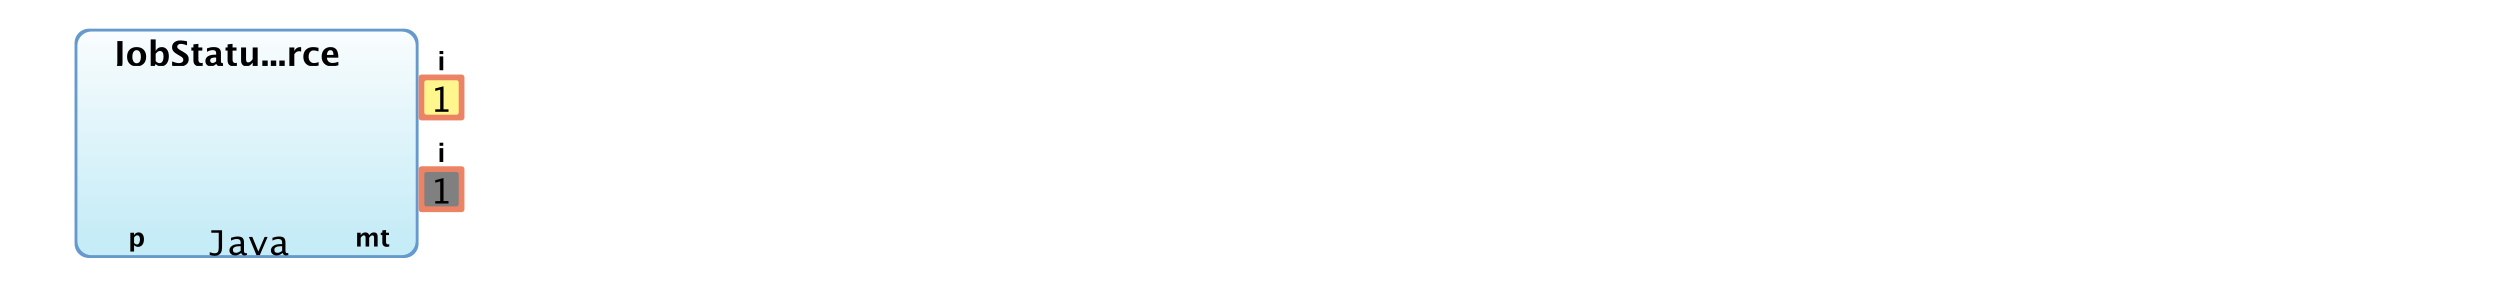
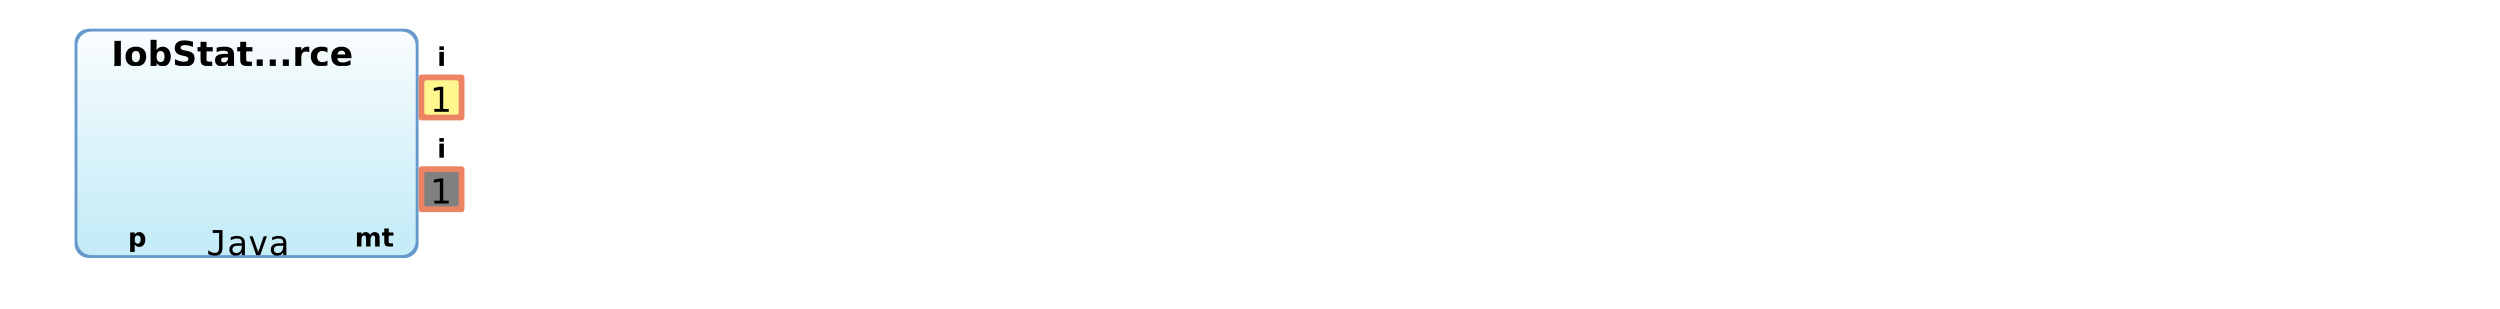
<svg xmlns="http://www.w3.org/2000/svg" style="fill-opacity:1; color-rendering:auto; color-interpolation:auto; text-rendering:auto; stroke:black; stroke-linecap:square; stroke-miterlimit:10; shape-rendering:auto; stroke-opacity:1; fill:black; stroke-dasharray:none; font-weight:normal; stroke-width:1; font-family:'Dialog'; font-style:normal; stroke-linejoin:miter; font-size:12; stroke-dashoffset:0; image-rendering:auto;">
  <defs id="genericDefs" />
  <g>
    <defs id="defs1">
      <linearGradient x1="26" gradientUnits="userSpaceOnUse" x2="26" y1="10" y2="82" id="linearGradient1" spreadMethod="pad">
        <stop style="stop-opacity:1; stop-color:rgb(250,253,254);" offset="0%" />
        <stop style="stop-opacity:1; stop-color:rgb(198,236,247);" offset="100%" />
      </linearGradient>
      <clipPath clipPathUnits="userSpaceOnUse" id="clipPath1">
        <path d="M38.8 11 L133.2 11 L133.2 23 L38.8 23 L38.8 11 Z" />
      </clipPath>
    </defs>
    <g style="fill:rgb(0,0,0); fill-opacity:0; stroke-opacity:0; stroke:rgb(0,0,0);">
      <rect x="0" width="872" height="100" y="0" style="stroke:none;" />
    </g>
    <g style="fill:rgb(102,153,204); stroke:rgb(102,153,204);">
      <rect x="26" y="10" width="120" style="stroke:none;" rx="5" ry="5" height="80" />
      <rect x="27" y="11" width="118" style="fill:url(#linearGradient1); stroke:none;" rx="4.875" ry="4.875" height="78" />
    </g>
    <g style="font-family:sans-serif; font-weight:bold;">
-       <path d="M38.394 24.531 L38.394 23.234 Q39.097 23.516 39.831 23.516 Q40.456 23.516 40.691 23.164 Q40.925 22.812 40.925 21.922 L40.925 14.328 L42.737 14.328 L42.737 21.734 Q42.737 23.328 42.089 24.031 Q41.441 24.734 39.956 24.734 Q39.222 24.734 38.394 24.531 ZM47.603 23.141 Q46.103 23.141 45.212 22.234 Q44.322 21.328 44.322 19.781 Q44.322 18.219 45.22 17.32 Q46.118 16.422 47.65 16.422 Q49.197 16.422 50.087 17.32 Q50.978 18.219 50.978 19.766 Q50.978 21.359 50.079 22.25 Q49.181 23.141 47.603 23.141 ZM47.634 22.062 Q49.134 22.062 49.134 19.766 Q49.134 18.719 48.736 18.109 Q48.337 17.5 47.65 17.5 Q46.962 17.5 46.564 18.109 Q46.165 18.719 46.165 19.781 Q46.165 20.828 46.564 21.445 Q46.962 22.062 47.634 22.062 ZM52.564 23 L52.564 13.75 L54.298 13.75 L54.298 17.781 Q54.97 16.422 56.407 16.422 Q57.564 16.422 58.228 17.273 Q58.892 18.125 58.892 19.609 Q58.892 21.219 58.142 22.18 Q57.392 23.141 56.142 23.141 Q55.064 23.141 54.298 22.344 L53.986 23 L52.564 23 ZM54.298 21.312 Q54.939 22.016 55.657 22.016 Q56.298 22.016 56.673 21.398 Q57.048 20.781 57.048 19.75 Q57.048 17.781 55.782 17.781 Q55.017 17.781 54.298 18.766 L54.298 21.312 ZM60.031 22.922 L60.031 21.438 Q61.437 22.016 62.437 22.016 Q63.124 22.016 63.531 21.711 Q63.937 21.406 63.937 20.859 Q63.937 20.438 63.679 20.148 Q63.421 19.859 62.718 19.469 L62.14 19.141 Q60.984 18.484 60.499 17.883 Q60.015 17.281 60.015 16.484 Q60.015 15.406 60.804 14.758 Q61.593 14.109 62.89 14.109 Q63.921 14.109 65.234 14.406 L65.234 15.797 Q63.89 15.297 63.124 15.297 Q62.531 15.297 62.171 15.562 Q61.812 15.828 61.812 16.266 Q61.812 16.625 62.062 16.891 Q62.312 17.156 62.999 17.562 L63.624 17.906 Q64.874 18.609 65.351 19.195 Q65.827 19.781 65.827 20.641 Q65.827 21.844 64.929 22.531 Q64.031 23.219 62.468 23.219 Q61.421 23.219 60.031 22.922 ZM70.698 22.969 Q70.073 23.141 69.714 23.141 Q67.464 23.141 67.464 21.031 L67.464 17.656 L66.745 17.656 L66.745 16.562 L67.464 16.562 L67.464 15.484 L69.198 15.281 L69.198 16.562 L70.573 16.562 L70.573 17.656 L69.198 17.656 L69.198 20.812 Q69.198 21.984 70.167 21.984 Q70.386 21.984 70.698 21.906 L70.698 22.969 ZM75.39 22.312 Q74.531 23.141 73.531 23.141 Q72.687 23.141 72.163 22.625 Q71.64 22.109 71.64 21.297 Q71.64 20.234 72.491 19.656 Q73.343 19.078 74.937 19.078 L75.39 19.078 L75.39 18.484 Q75.39 17.484 74.249 17.484 Q73.234 17.484 72.202 18.062 L72.202 16.859 Q73.374 16.422 74.531 16.422 Q77.062 16.422 77.062 18.422 L77.062 21.281 Q77.062 22.031 77.546 22.031 Q77.624 22.031 77.765 22.016 L77.812 22.984 Q77.265 23.141 76.843 23.141 Q75.781 23.141 75.468 22.312 L75.39 22.312 ZM75.39 21.375 L75.39 20.062 L74.984 20.062 Q73.296 20.062 73.296 21.125 Q73.296 21.484 73.538 21.727 Q73.781 21.969 74.14 21.969 Q74.749 21.969 75.39 21.375 ZM82.616 22.969 Q81.991 23.141 81.632 23.141 Q79.382 23.141 79.382 21.031 L79.382 17.656 L78.663 17.656 L78.663 16.562 L79.382 16.562 L79.382 15.484 L81.116 15.281 L81.116 16.562 L82.491 16.562 L82.491 17.656 L81.116 17.656 L81.116 20.812 Q81.116 21.984 82.085 21.984 Q82.304 21.984 82.616 21.906 L82.616 22.969 ZM88.136 23 L88.136 21.781 Q87.292 23.141 85.948 23.141 Q85.089 23.141 84.589 22.602 Q84.089 22.062 84.089 21.109 L84.089 16.562 L85.823 16.562 L85.823 20.688 Q85.823 21.781 86.558 21.781 Q87.37 21.781 88.136 20.609 L88.136 16.562 L89.87 16.562 L89.87 23 L88.136 23 ZM91.501 23 L91.501 21.125 L93.376 21.125 L93.376 23 L91.501 23 ZM94.466 23 L94.466 21.125 L96.341 21.125 L96.341 23 L94.466 23 ZM97.431 23 L97.431 21.125 L99.306 21.125 L99.306 23 L97.431 23 ZM100.927 23 L100.927 16.562 L102.661 16.562 L102.661 17.781 Q103.349 16.422 104.724 16.422 Q104.88 16.422 105.036 16.453 L105.036 18 Q104.677 17.859 104.349 17.859 Q103.318 17.859 102.661 18.922 L102.661 23 L100.927 23 ZM111.132 22.859 Q110.054 23.141 109.132 23.141 Q107.601 23.141 106.702 22.234 Q105.804 21.328 105.804 19.781 Q105.804 18.203 106.726 17.312 Q107.648 16.422 109.273 16.422 Q110.054 16.422 111.085 16.672 L111.085 17.922 Q110.023 17.578 109.382 17.578 Q108.601 17.578 108.124 18.18 Q107.648 18.781 107.648 19.766 Q107.648 20.781 108.163 21.391 Q108.679 22 109.523 22 Q110.304 22 111.132 21.656 L111.132 22.859 ZM118.019 22.781 Q116.784 23.141 115.675 23.141 Q114.066 23.141 113.128 22.227 Q112.191 21.312 112.191 19.734 Q112.191 18.234 113.042 17.328 Q113.894 16.422 115.3 16.422 Q116.706 16.422 117.362 17.312 Q118.019 18.203 118.019 20.125 L114.019 20.125 Q114.206 21.969 116.05 21.969 Q116.925 21.969 118.019 21.562 L118.019 22.781 ZM114.003 19.156 L116.316 19.156 Q116.316 17.5 115.253 17.5 Q114.175 17.5 114.003 19.156 Z" style="stroke:none; clip-path:url(#clipPath1);" />
+       <path d="M39.909 14.25 L42.159 14.25 L42.159 22.156 Q42.159 23.781 41.269 24.594 Q40.378 25.406 38.581 25.406 L38.128 25.406 L38.128 23.703 L38.472 23.703 Q39.175 23.703 39.542 23.305 Q39.909 22.906 39.909 22.156 L39.909 14.25 ZM47.39 17.781 Q46.702 17.781 46.335 18.281 Q45.968 18.781 45.968 19.719 Q45.968 20.672 46.335 21.172 Q46.702 21.672 47.39 21.672 Q48.077 21.672 48.444 21.172 Q48.812 20.672 48.812 19.719 Q48.812 18.781 48.444 18.281 Q48.077 17.781 47.39 17.781 ZM47.39 16.281 Q49.093 16.281 50.046 17.195 Q50.999 18.109 50.999 19.719 Q50.999 21.344 50.046 22.258 Q49.093 23.172 47.39 23.172 Q45.702 23.172 44.741 22.258 Q43.781 21.344 43.781 19.719 Q43.781 18.109 44.741 17.195 Q45.702 16.281 47.39 16.281 ZM56.009 21.641 Q56.681 21.641 57.04 21.148 Q57.4 20.656 57.4 19.719 Q57.4 18.781 57.04 18.289 Q56.681 17.797 56.009 17.797 Q55.337 17.797 54.978 18.297 Q54.618 18.797 54.618 19.719 Q54.618 20.656 54.978 21.148 Q55.337 21.641 56.009 21.641 ZM54.618 17.391 Q55.056 16.828 55.579 16.555 Q56.103 16.281 56.79 16.281 Q58.009 16.281 58.782 17.242 Q59.556 18.203 59.556 19.719 Q59.556 21.234 58.782 22.203 Q58.009 23.172 56.79 23.172 Q56.103 23.172 55.579 22.898 Q55.056 22.625 54.618 22.047 L54.618 23 L52.525 23 L52.525 13.875 L54.618 13.875 L54.618 17.391 ZM67.286 14.531 L67.286 16.375 Q66.568 16.062 65.88 15.898 Q65.193 15.734 64.583 15.734 Q63.786 15.734 63.396 15.953 Q63.005 16.172 63.005 16.641 Q63.005 17 63.263 17.195 Q63.521 17.391 64.208 17.531 L65.177 17.719 Q66.63 18.016 67.247 18.609 Q67.865 19.203 67.865 20.312 Q67.865 21.75 67.005 22.461 Q66.146 23.172 64.38 23.172 Q63.552 23.172 62.716 23.016 Q61.88 22.859 61.036 22.547 L61.036 20.641 Q61.88 21.078 62.661 21.305 Q63.443 21.531 64.161 21.531 Q64.911 21.531 65.302 21.289 Q65.693 21.047 65.693 20.578 Q65.693 20.172 65.427 19.953 Q65.161 19.734 64.365 19.547 L63.489 19.359 Q62.177 19.078 61.568 18.461 Q60.958 17.844 60.958 16.812 Q60.958 15.5 61.802 14.797 Q62.646 14.094 64.224 14.094 Q64.958 14.094 65.716 14.203 Q66.474 14.312 67.286 14.531 ZM72.038 14.578 L72.038 16.438 L74.21 16.438 L74.21 17.938 L72.038 17.938 L72.038 20.719 Q72.038 21.172 72.218 21.336 Q72.398 21.5 72.945 21.5 L74.023 21.5 L74.023 23 L72.226 23 Q70.976 23 70.46 22.484 Q69.945 21.969 69.945 20.719 L69.945 17.938 L68.898 17.938 L68.898 16.438 L69.945 16.438 L69.945 14.578 L72.038 14.578 ZM78.431 20.047 Q77.775 20.047 77.439 20.266 Q77.103 20.484 77.103 20.922 Q77.103 21.328 77.376 21.555 Q77.65 21.781 78.118 21.781 Q78.712 21.781 79.118 21.352 Q79.525 20.922 79.525 20.281 L79.525 20.047 L78.431 20.047 ZM81.634 19.25 L81.634 23 L79.525 23 L79.525 22.031 Q79.103 22.625 78.572 22.898 Q78.04 23.172 77.29 23.172 Q76.259 23.172 75.626 22.578 Q74.993 21.984 74.993 21.031 Q74.993 19.875 75.79 19.336 Q76.587 18.797 78.275 18.797 L79.525 18.797 L79.525 18.641 Q79.525 18.141 79.126 17.906 Q78.728 17.672 77.9 17.672 Q77.228 17.672 76.65 17.805 Q76.072 17.938 75.572 18.219 L75.572 16.609 Q76.243 16.453 76.923 16.367 Q77.603 16.281 78.275 16.281 Q80.056 16.281 80.845 16.977 Q81.634 17.672 81.634 19.25 ZM85.872 14.578 L85.872 16.438 L88.044 16.438 L88.044 17.938 L85.872 17.938 L85.872 20.719 Q85.872 21.172 86.052 21.336 Q86.232 21.5 86.778 21.5 L87.857 21.5 L87.857 23 L86.06 23 Q84.81 23 84.294 22.484 Q83.778 21.969 83.778 20.719 L83.778 17.938 L82.732 17.938 L82.732 16.438 L83.778 16.438 L83.778 14.578 L85.872 14.578 ZM89.531 20.734 L91.64 20.734 L91.64 23 L89.531 23 L89.531 20.734 ZM94.089 20.734 L96.198 20.734 L96.198 23 L94.089 23 L94.089 20.734 ZM98.648 20.734 L100.757 20.734 L100.757 23 L98.648 23 L98.648 20.734 ZM107.878 18.219 Q107.597 18.094 107.323 18.031 Q107.05 17.969 106.769 17.969 Q105.972 17.969 105.534 18.492 Q105.097 19.016 105.097 19.969 L105.097 23 L103.003 23 L103.003 16.438 L105.097 16.438 L105.097 17.516 Q105.503 16.875 106.027 16.578 Q106.55 16.281 107.284 16.281 Q107.378 16.281 107.503 16.289 Q107.628 16.297 107.862 16.328 L107.878 18.219 ZM114.218 16.641 L114.218 18.359 Q113.796 18.062 113.359 17.922 Q112.921 17.781 112.468 17.781 Q111.593 17.781 111.101 18.289 Q110.609 18.797 110.609 19.719 Q110.609 20.641 111.101 21.156 Q111.593 21.672 112.468 21.672 Q112.952 21.672 113.398 21.523 Q113.843 21.375 114.218 21.094 L114.218 22.812 Q113.718 22.984 113.218 23.078 Q112.718 23.172 112.202 23.172 Q110.421 23.172 109.421 22.258 Q108.421 21.344 108.421 19.719 Q108.421 18.094 109.421 17.188 Q110.421 16.281 112.202 16.281 Q112.718 16.281 113.218 16.367 Q113.718 16.453 114.218 16.641 ZM122.581 19.703 L122.581 20.297 L117.675 20.297 Q117.753 21.031 118.206 21.406 Q118.659 21.781 119.487 21.781 Q120.144 21.781 120.839 21.578 Q121.534 21.375 122.269 20.984 L122.269 22.594 Q121.519 22.875 120.777 23.023 Q120.034 23.172 119.284 23.172 Q117.503 23.172 116.519 22.266 Q115.534 21.359 115.534 19.719 Q115.534 18.125 116.503 17.203 Q117.472 16.281 119.175 16.281 Q120.722 16.281 121.652 17.211 Q122.581 18.141 122.581 19.703 ZM120.425 19 Q120.425 18.406 120.073 18.039 Q119.722 17.672 119.159 17.672 Q118.55 17.672 118.167 18.016 Q117.784 18.359 117.691 19 L120.425 19 Z" style="stroke:none; clip-path:url(#clipPath1);" />
    </g>
    <rect width="94.4" x="38.8" height="12.0" id="sdt0" y="11.0" style="stroke-opacity:0; fill-opacity:0;" />
    <g style="font-family:'Monospaced';">
-       <path style="stroke:none;" d="M73.156 88.938 L73.156 87.953 L73.547 88.078 Q74.344 88.344 74.828 88.344 Q75.641 88.344 75.969 87.914 Q76.297 87.484 76.297 86.406 L76.297 81.188 L73.703 81.188 L73.703 80.328 L77.453 80.328 L77.453 85.797 Q77.453 86.938 77.32 87.492 Q77.188 88.047 76.812 88.469 Q76.141 89.219 74.906 89.219 Q74.234 89.219 73.156 88.938 ZM84.121 88.234 Q83.074 89.109 82.027 89.109 Q81.152 89.109 80.59 88.609 Q80.027 88.109 80.027 87.359 Q80.027 86.359 80.91 85.758 Q81.793 85.156 83.231 85.156 L83.949 85.156 L83.949 84.609 Q83.949 83.984 83.621 83.672 Q83.293 83.359 82.652 83.359 Q81.652 83.359 80.574 83.922 L80.574 82.938 Q81.809 82.5 82.902 82.5 Q84.106 82.5 84.606 82.984 Q85.106 83.469 85.106 84.641 L85.106 87.297 Q85.106 87.875 85.231 88.086 Q85.356 88.297 85.684 88.297 Q85.793 88.297 86.059 88.234 L86.152 88.922 Q85.574 89.109 85.277 89.109 Q84.84 89.109 84.559 88.891 Q84.277 88.672 84.121 88.234 ZM83.949 87.484 L83.949 85.875 L83.59 85.875 Q82.402 85.875 81.816 86.195 Q81.231 86.516 81.231 87.156 Q81.231 87.672 81.504 87.93 Q81.777 88.188 82.34 88.188 Q83.09 88.188 83.949 87.484 ZM89.461 89 L86.82 82.641 L88.008 82.641 L90.117 87.734 L92.305 82.641 L93.336 82.641 L90.617 89 L89.461 89 ZM98.582 88.234 Q97.535 89.109 96.488 89.109 Q95.613 89.109 95.051 88.609 Q94.488 88.109 94.488 87.359 Q94.488 86.359 95.371 85.758 Q96.254 85.156 97.691 85.156 L98.41 85.156 L98.41 84.609 Q98.41 83.984 98.082 83.672 Q97.754 83.359 97.113 83.359 Q96.113 83.359 95.035 83.922 L95.035 82.938 Q96.269 82.5 97.363 82.5 Q98.566 82.5 99.066 82.984 Q99.566 83.469 99.566 84.641 L99.566 87.297 Q99.566 87.875 99.691 88.086 Q99.816 88.297 100.144 88.297 Q100.254 88.297 100.519 88.234 L100.613 88.922 Q100.035 89.109 99.738 89.109 Q99.301 89.109 99.019 88.891 Q98.738 88.672 98.582 88.234 ZM98.41 87.484 L98.41 85.875 L98.051 85.875 Q96.863 85.875 96.277 86.195 Q95.691 86.516 95.691 87.156 Q95.691 87.672 95.965 87.93 Q96.238 88.188 96.801 88.188 Q97.551 88.188 98.41 87.484 Z" />
-       <path style="stroke:none;" d="M124.562 86 L124.562 81.172 L125.812 81.172 L125.812 82.078 Q126.375 81.062 127.438 81.062 Q127.984 81.062 128.336 81.328 Q128.688 81.594 128.766 82.078 Q129.438 81.062 130.406 81.062 Q131.719 81.062 131.719 82.531 L131.719 86 L130.469 86 L130.469 82.953 Q130.469 82.094 129.906 82.094 Q129.312 82.094 128.766 82.938 L128.766 86 L127.516 86 L127.516 82.953 Q127.516 82.094 126.938 82.094 Q126.359 82.094 125.812 82.938 L125.812 86 L124.562 86 ZM135.774 85.969 Q135.306 86.109 135.04 86.109 Q133.352 86.109 133.352 84.531 L133.352 81.984 L132.806 81.984 L132.806 81.172 L133.352 81.172 L133.352 80.359 L134.649 80.219 L134.649 81.172 L135.681 81.172 L135.681 81.984 L134.649 81.984 L134.649 84.359 Q134.649 85.25 135.384 85.25 Q135.54 85.25 135.774 85.188 L135.774 85.969 Z" />
+       <path style="stroke:none;" d="M72.641 88.641 L72.641 87.266 Q73.172 87.734 73.742 87.969 Q74.312 88.203 74.922 88.203 Q75.75 88.203 76.086 87.766 Q76.422 87.328 76.422 86.141 L76.422 81.25 L74.188 81.25 L74.188 80.25 L77.609 80.25 L77.609 86.141 Q77.609 87.797 76.984 88.484 Q76.359 89.172 74.922 89.172 Q74.359 89.172 73.805 89.039 Q73.25 88.906 72.641 88.641 ZM83.334 85.703 L82.975 85.703 Q82.037 85.703 81.561 86.031 Q81.084 86.359 81.084 87.016 Q81.084 87.609 81.443 87.938 Q81.803 88.266 82.428 88.266 Q83.318 88.266 83.826 87.648 Q84.334 87.031 84.35 85.938 L84.35 85.703 L83.334 85.703 ZM85.428 85.25 L85.428 89 L84.35 89 L84.35 88.031 Q84.006 88.609 83.482 88.891 Q82.959 89.172 82.209 89.172 Q81.193 89.172 80.6 88.602 Q80.006 88.031 80.006 87.094 Q80.006 86 80.74 85.43 Q81.475 84.859 82.897 84.859 L84.35 84.859 L84.35 84.688 Q84.334 83.906 83.943 83.547 Q83.553 83.188 82.693 83.188 Q82.147 83.188 81.584 83.352 Q81.022 83.516 80.49 83.812 L80.49 82.734 Q81.084 82.5 81.631 82.391 Q82.178 82.281 82.693 82.281 Q83.506 82.281 84.084 82.523 Q84.662 82.766 85.022 83.234 Q85.24 83.531 85.334 83.961 Q85.428 84.391 85.428 85.25 ZM87.043 82.438 L88.152 82.438 L90.059 87.938 L91.965 82.438 L93.09 82.438 L90.762 89 L89.371 89 L87.043 82.438 ZM97.783 85.703 L97.424 85.703 Q96.486 85.703 96.01 86.031 Q95.533 86.359 95.533 87.016 Q95.533 87.609 95.893 87.938 Q96.252 88.266 96.877 88.266 Q97.768 88.266 98.275 87.648 Q98.783 87.031 98.799 85.938 L98.799 85.703 L97.783 85.703 ZM99.877 85.25 L99.877 89 L98.799 89 L98.799 88.031 Q98.455 88.609 97.932 88.891 Q97.408 89.172 96.658 89.172 Q95.643 89.172 95.049 88.602 Q94.455 88.031 94.455 87.094 Q94.455 86 95.189 85.43 Q95.924 84.859 97.346 84.859 L98.799 84.859 L98.799 84.688 Q98.783 83.906 98.393 83.547 Q98.002 83.188 97.143 83.188 Q96.596 83.188 96.033 83.352 Q95.471 83.516 94.939 83.812 L94.939 82.734 Q95.533 82.5 96.08 82.391 Q96.627 82.281 97.143 82.281 Q97.955 82.281 98.533 82.523 Q99.111 82.766 99.471 83.234 Q99.689 83.531 99.783 83.961 Q99.877 84.391 99.877 85.25 Z" />
+       <path style="stroke:none;" d="M129.062 81.891 Q129.359 81.438 129.773 81.195 Q130.188 80.953 130.688 80.953 Q131.531 80.953 131.977 81.477 Q132.422 82 132.422 83 L132.422 86 L130.828 86 L130.828 83.438 Q130.844 83.375 130.844 83.312 Q130.844 83.25 130.844 83.141 Q130.844 82.609 130.688 82.375 Q130.531 82.141 130.188 82.141 Q129.75 82.141 129.5 82.516 Q129.25 82.891 129.25 83.578 L129.25 86 L127.672 86 L127.672 83.438 Q127.672 82.609 127.531 82.375 Q127.391 82.141 127.031 82.141 Q126.578 82.141 126.328 82.516 Q126.078 82.891 126.078 83.578 L126.078 86 L124.5 86 L124.5 81.078 L126.078 81.078 L126.078 81.797 Q126.375 81.375 126.75 81.164 Q127.125 80.953 127.578 80.953 Q128.078 80.953 128.469 81.203 Q128.859 81.453 129.062 81.891 ZM135.597 79.688 L135.597 81.078 L137.222 81.078 L137.222 82.203 L135.597 82.203 L135.597 84.297 Q135.597 84.641 135.737 84.758 Q135.878 84.875 136.284 84.875 L137.081 84.875 L137.081 86 L135.737 86 Q134.8 86 134.417 85.609 Q134.034 85.219 134.034 84.297 L134.034 82.203 L133.253 82.203 L133.253 81.078 L134.034 81.078 L134.034 79.688 L135.597 79.688 Z" />
    </g>
    <rect width="17.7" x="121.4" height="9.0" id="sdt1" y="77.0" style="stroke-opacity:0; fill-opacity:0;" />
    <g style="font-family:sans-serif; font-size:9; font-weight:bold;">
-       <path style="stroke:none;" d="M45.462 87.734 L45.462 81.172 L46.759 81.172 L46.759 82.078 Q47.259 81.062 48.337 81.062 Q49.212 81.062 49.712 81.703 Q50.212 82.344 50.212 83.453 Q50.212 84.672 49.65 85.391 Q49.087 86.109 48.134 86.109 Q47.384 86.109 46.759 85.516 L46.759 87.734 L45.462 87.734 ZM46.759 84.734 Q47.244 85.266 47.775 85.266 Q48.259 85.266 48.541 84.805 Q48.822 84.344 48.822 83.562 Q48.822 82.078 47.869 82.078 Q47.291 82.078 46.759 82.828 L46.759 84.734 Z" />
+       <path style="stroke:none;" d="M46.978 85.281 L46.978 87.875 L45.4 87.875 L45.4 81.078 L46.978 81.078 L46.978 81.797 Q47.306 81.375 47.705 81.164 Q48.103 80.953 48.603 80.953 Q49.525 80.953 50.103 81.68 Q50.681 82.406 50.681 83.547 Q50.681 84.688 50.103 85.406 Q49.525 86.125 48.603 86.125 Q48.103 86.125 47.705 85.922 Q47.306 85.719 46.978 85.281 ZM48.025 82.109 Q47.525 82.109 47.252 82.477 Q46.978 82.844 46.978 83.547 Q46.978 84.234 47.252 84.609 Q47.525 84.984 48.025 84.984 Q48.525 84.984 48.791 84.617 Q49.056 84.25 49.056 83.547 Q49.056 82.844 48.791 82.477 Q48.525 82.109 48.025 82.109 Z" />
    </g>
    <rect width="17.7" x="38.8" height="12.0" id="sdt2" y="77.0" style="stroke-opacity:0; fill-opacity:0;" />
    <g style="fill:rgb(236,131,101); font-size:9; font-weight:bold; font-family:sans-serif; stroke:rgb(236,131,101);">
      <rect x="146" y="26" width="16" style="stroke:none;" rx="1" ry="1" height="16" />
      <rect x="148" y="28" width="12" style="fill:rgb(255,247,142); stroke:none;" rx="0.75" ry="0.75" height="12" />
    </g>
    <g style="font-family:sans-serif;">
-       <path style="stroke:none;" d="M151.812 39 L151.812 38.125 L153.547 38.125 L153.547 31.281 L151.812 31.719 L151.812 30.828 L154.703 30.109 L154.703 38.125 L156.438 38.125 L156.438 39 L151.812 39 Z" />
-       <path style="stroke:none;" d="M153.312 24.5 L153.312 19.672 L154.609 19.672 L154.609 24.5 L153.312 24.5 ZM153.312 18.859 L153.312 17.781 L154.609 17.781 L154.609 18.859 L153.312 18.859 Z" />
+       <path style="stroke:none;" d="M151.484 38 L153.422 38 L153.422 31.328 L151.312 31.75 L151.312 30.672 L153.406 30.25 L154.594 30.25 L154.594 38 L156.531 38 L156.531 39 L151.484 39 L151.484 38 Z" />
+       <path style="stroke:none;" d="M153.25 18.078 L154.828 18.078 L154.828 23 L153.25 23 L153.25 18.078 ZM153.25 16.156 L154.828 16.156 L154.828 17.438 L153.25 17.438 L153.25 16.156 Z" />
    </g>
-     <rect width="16.0" x="146.0" height="11.0" id="sdt3" y="15.0" style="stroke-opacity:0; fill-opacity:0;" />
+     <rect width="16.0" x="146.0" height="12.0" id="sdt3" y="14.0" style="stroke-opacity:0; fill-opacity:0;" />
    <g style="fill:rgb(236,131,101); font-size:9; font-weight:bold; font-family:sans-serif; stroke:rgb(236,131,101);">
      <rect x="146" y="58" width="16" style="stroke:none;" rx="1" ry="1" height="16" />
      <rect x="148" y="60" width="12" style="fill:gray; stroke:none;" rx="0.75" ry="0.75" height="12" />
    </g>
    <g style="font-family:sans-serif;">
-       <path style="stroke:none;" d="M151.812 71 L151.812 70.125 L153.547 70.125 L153.547 63.281 L151.812 63.719 L151.812 62.828 L154.703 62.109 L154.703 70.125 L156.438 70.125 L156.438 71 L151.812 71 Z" />
-       <path style="stroke:none;" d="M153.312 56.5 L153.312 51.672 L154.609 51.672 L154.609 56.5 L153.312 56.5 ZM153.312 50.859 L153.312 49.781 L154.609 49.781 L154.609 50.859 L153.312 50.859 Z" />
+       <path style="stroke:none;" d="M151.484 70 L153.422 70 L153.422 63.328 L151.312 63.75 L151.312 62.672 L153.406 62.25 L154.594 62.25 L154.594 70 L156.531 70 L156.531 71 L151.484 71 L151.484 70 Z" />
+       <path style="stroke:none;" d="M153.25 50.078 L154.828 50.078 L154.828 55 L153.25 55 L153.25 50.078 ZM153.25 48.156 L154.828 48.156 L154.828 49.438 L153.25 49.438 L153.25 48.156 Z" />
    </g>
-     <rect width="16.0" x="146.0" height="11.0" id="sdt4" y="47.0" style="stroke-opacity:0; fill-opacity:0;" />
+     <rect width="16.0" x="146.0" height="12.0" id="sdt4" y="46.0" style="stroke-opacity:0; fill-opacity:0;" />
    <g visibility="hidden" style="stroke:none;font-style:italic;font-size:12px;font-family:'Helvetica','SansSerif';">
-       <rect x="40.8" y="1.0" width="98.46" style="fill:rgb(230,230,255);stroke:rgb(0,0,80);" rx="2.0" ry="2.0" height="17.0" />
+       <rect x="40.8" y="1.0" width="112.24" style="fill:rgb(230,230,255);stroke:rgb(0,0,80);" rx="2.0" ry="2.0" height="17.0" />
      <text x="41.8" y="14.0">JobStatusSource</text>
      <set attributeName="visibility" from="hidden" end="sdt0.mouseout" to="visible" begin="sdt0.mouseover" />
    </g>
    <g visibility="hidden" style="stroke:none;font-style:italic;font-size:12px;font-family:'Helvetica','SansSerif';">
-       <rect x="130.25" y="88.0" width="379.36" style="fill:rgb(230,230,255);stroke:rgb(0,0,80);" rx="2.0" ry="2.0" height="17.0" />
-       <text x="131.25" y="101.0">Operator never provides a single threaded execution context.</text>
+       <rect x="130.25" y="90.0" width="411.16" style="fill:rgb(230,230,255);stroke:rgb(0,0,80);" rx="2.0" ry="2.0" height="17.0" />
+       <text x="131.25" y="103.0">Operator never provides a single threaded execution context.</text>
      <set attributeName="visibility" from="hidden" end="sdt1.mouseout" to="visible" begin="sdt1.mouseover" />
    </g>
    <g visibility="hidden" style="stroke:none;font-style:italic;font-size:12px;font-family:'Helvetica','SansSerif';">
-       <rect x="47.65" y="58.0" width="361.34" style="fill:rgb(230,230,255);stroke:rgb(0,0,80);" rx="2.0" ry="2.0" height="47.0" />
-       <text x="48.65" y="71.0">Optional: applicationConfigurationName, connectionURL, </text>
-       <text x="48.65" y="86.0">domainId, filterDocument, iamApiKey, iamTokenEndpoint, </text>
-       <text x="48.65" y="101.0">password, scanPeriod, sslOption, user</text>
+       <rect x="47.65" y="60.0" width="367.7" style="fill:rgb(230,230,255);stroke:rgb(0,0,80);" rx="2.0" ry="2.0" height="47.0" />
+       <text x="48.65" y="73.0">Optional: applicationConfigurationName, checkPeriod, </text>
+       <text x="48.65" y="88.0">connectionURL, credentials, domainId, filterDocument, </text>
+       <text x="48.65" y="103.0">instanceIdFilter, password, sslOption, user</text>
      <set attributeName="visibility" from="hidden" end="sdt2.mouseout" to="visible" begin="sdt2.mouseover" />
    </g>
    <g visibility="hidden" style="stroke:none;font-style:italic;font-size:12px;font-family:'Helvetica','SansSerif';">
-       <rect x="164.0" y="15.0" width="66.66" style="fill:rgb(230,230,255);stroke:rgb(0,0,80);" rx="2.0" ry="2.0" height="17.0" />
+       <rect x="164.0" y="15.0" width="70.9" style="fill:rgb(230,230,255);stroke:rgb(0,0,80);" rx="2.0" ry="2.0" height="17.0" />
      <text x="165.0" y="28.0">immutable</text>
      <set attributeName="visibility" from="hidden" end="sdt3.mouseout" to="visible" begin="sdt3.mouseover" />
    </g>
    <g visibility="hidden" style="stroke:none;font-style:italic;font-size:12px;font-family:'Helvetica','SansSerif';">
-       <rect x="164.0" y="47.0" width="66.66" style="fill:rgb(230,230,255);stroke:rgb(0,0,80);" rx="2.0" ry="2.0" height="17.0" />
+       <rect x="164.0" y="47.0" width="70.9" style="fill:rgb(230,230,255);stroke:rgb(0,0,80);" rx="2.0" ry="2.0" height="17.0" />
      <text x="165.0" y="60.0">immutable</text>
      <set attributeName="visibility" from="hidden" end="sdt4.mouseout" to="visible" begin="sdt4.mouseover" />
    </g>
  </g>
</svg>
